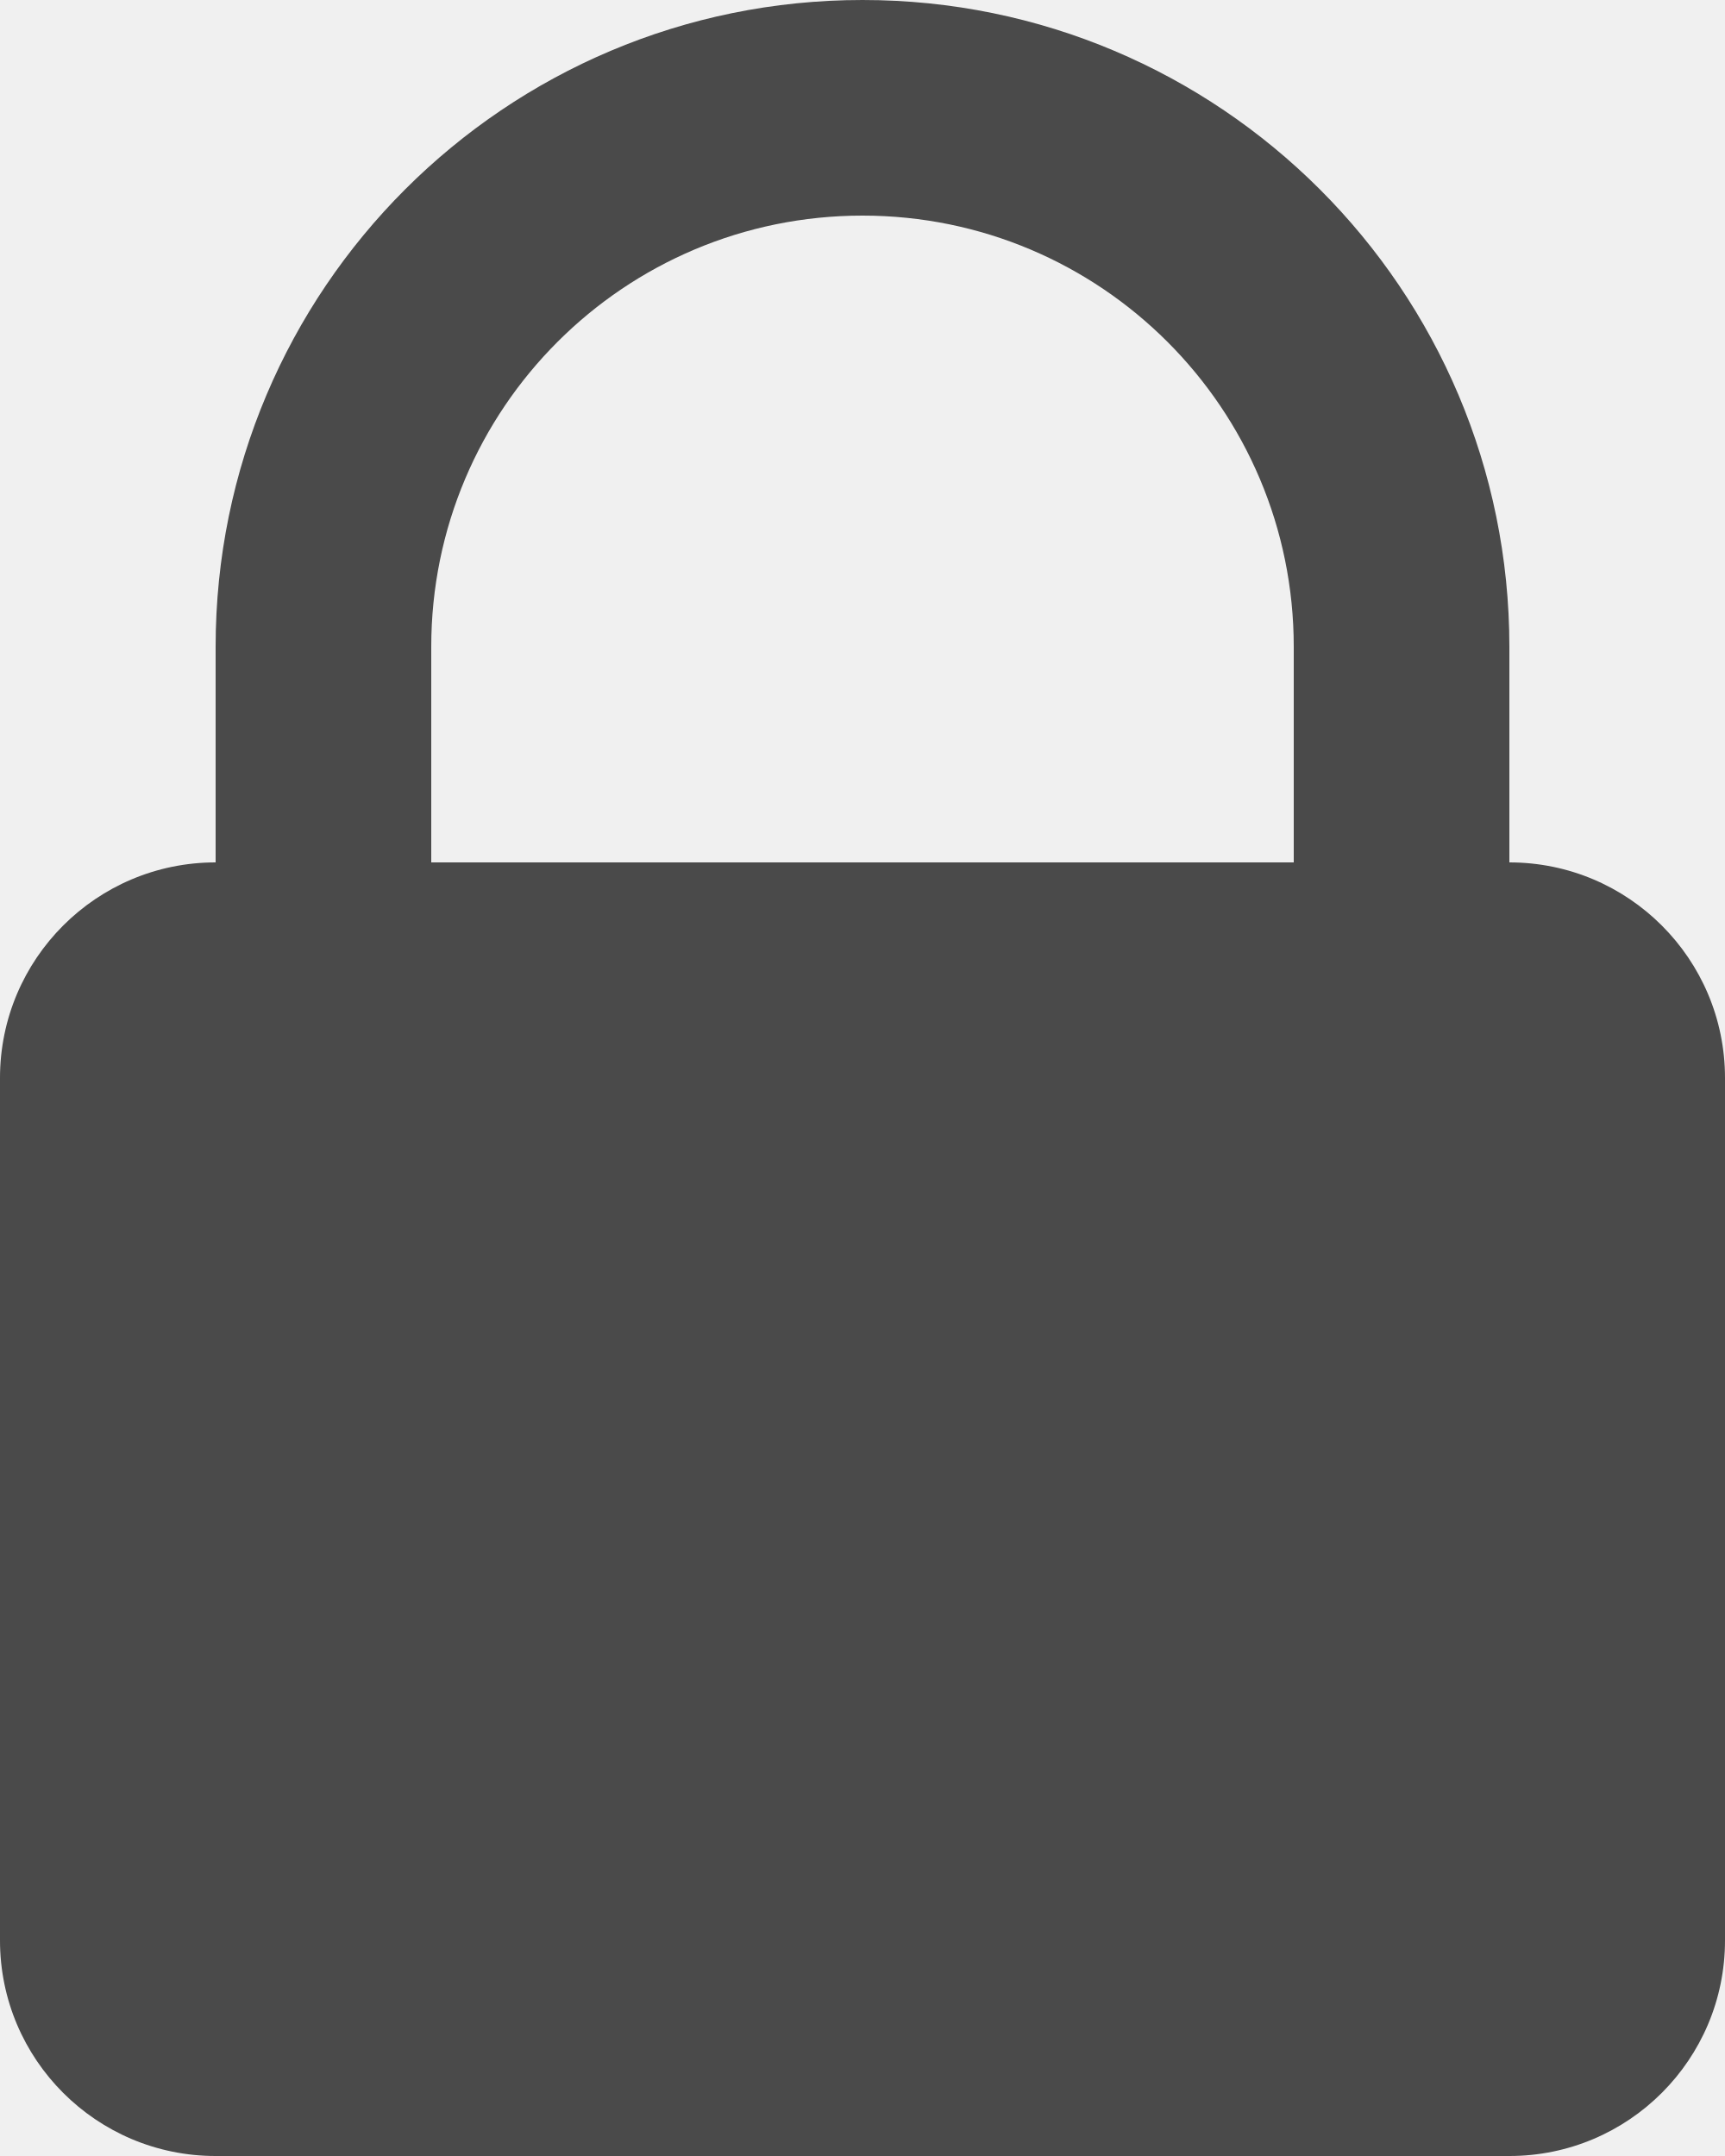
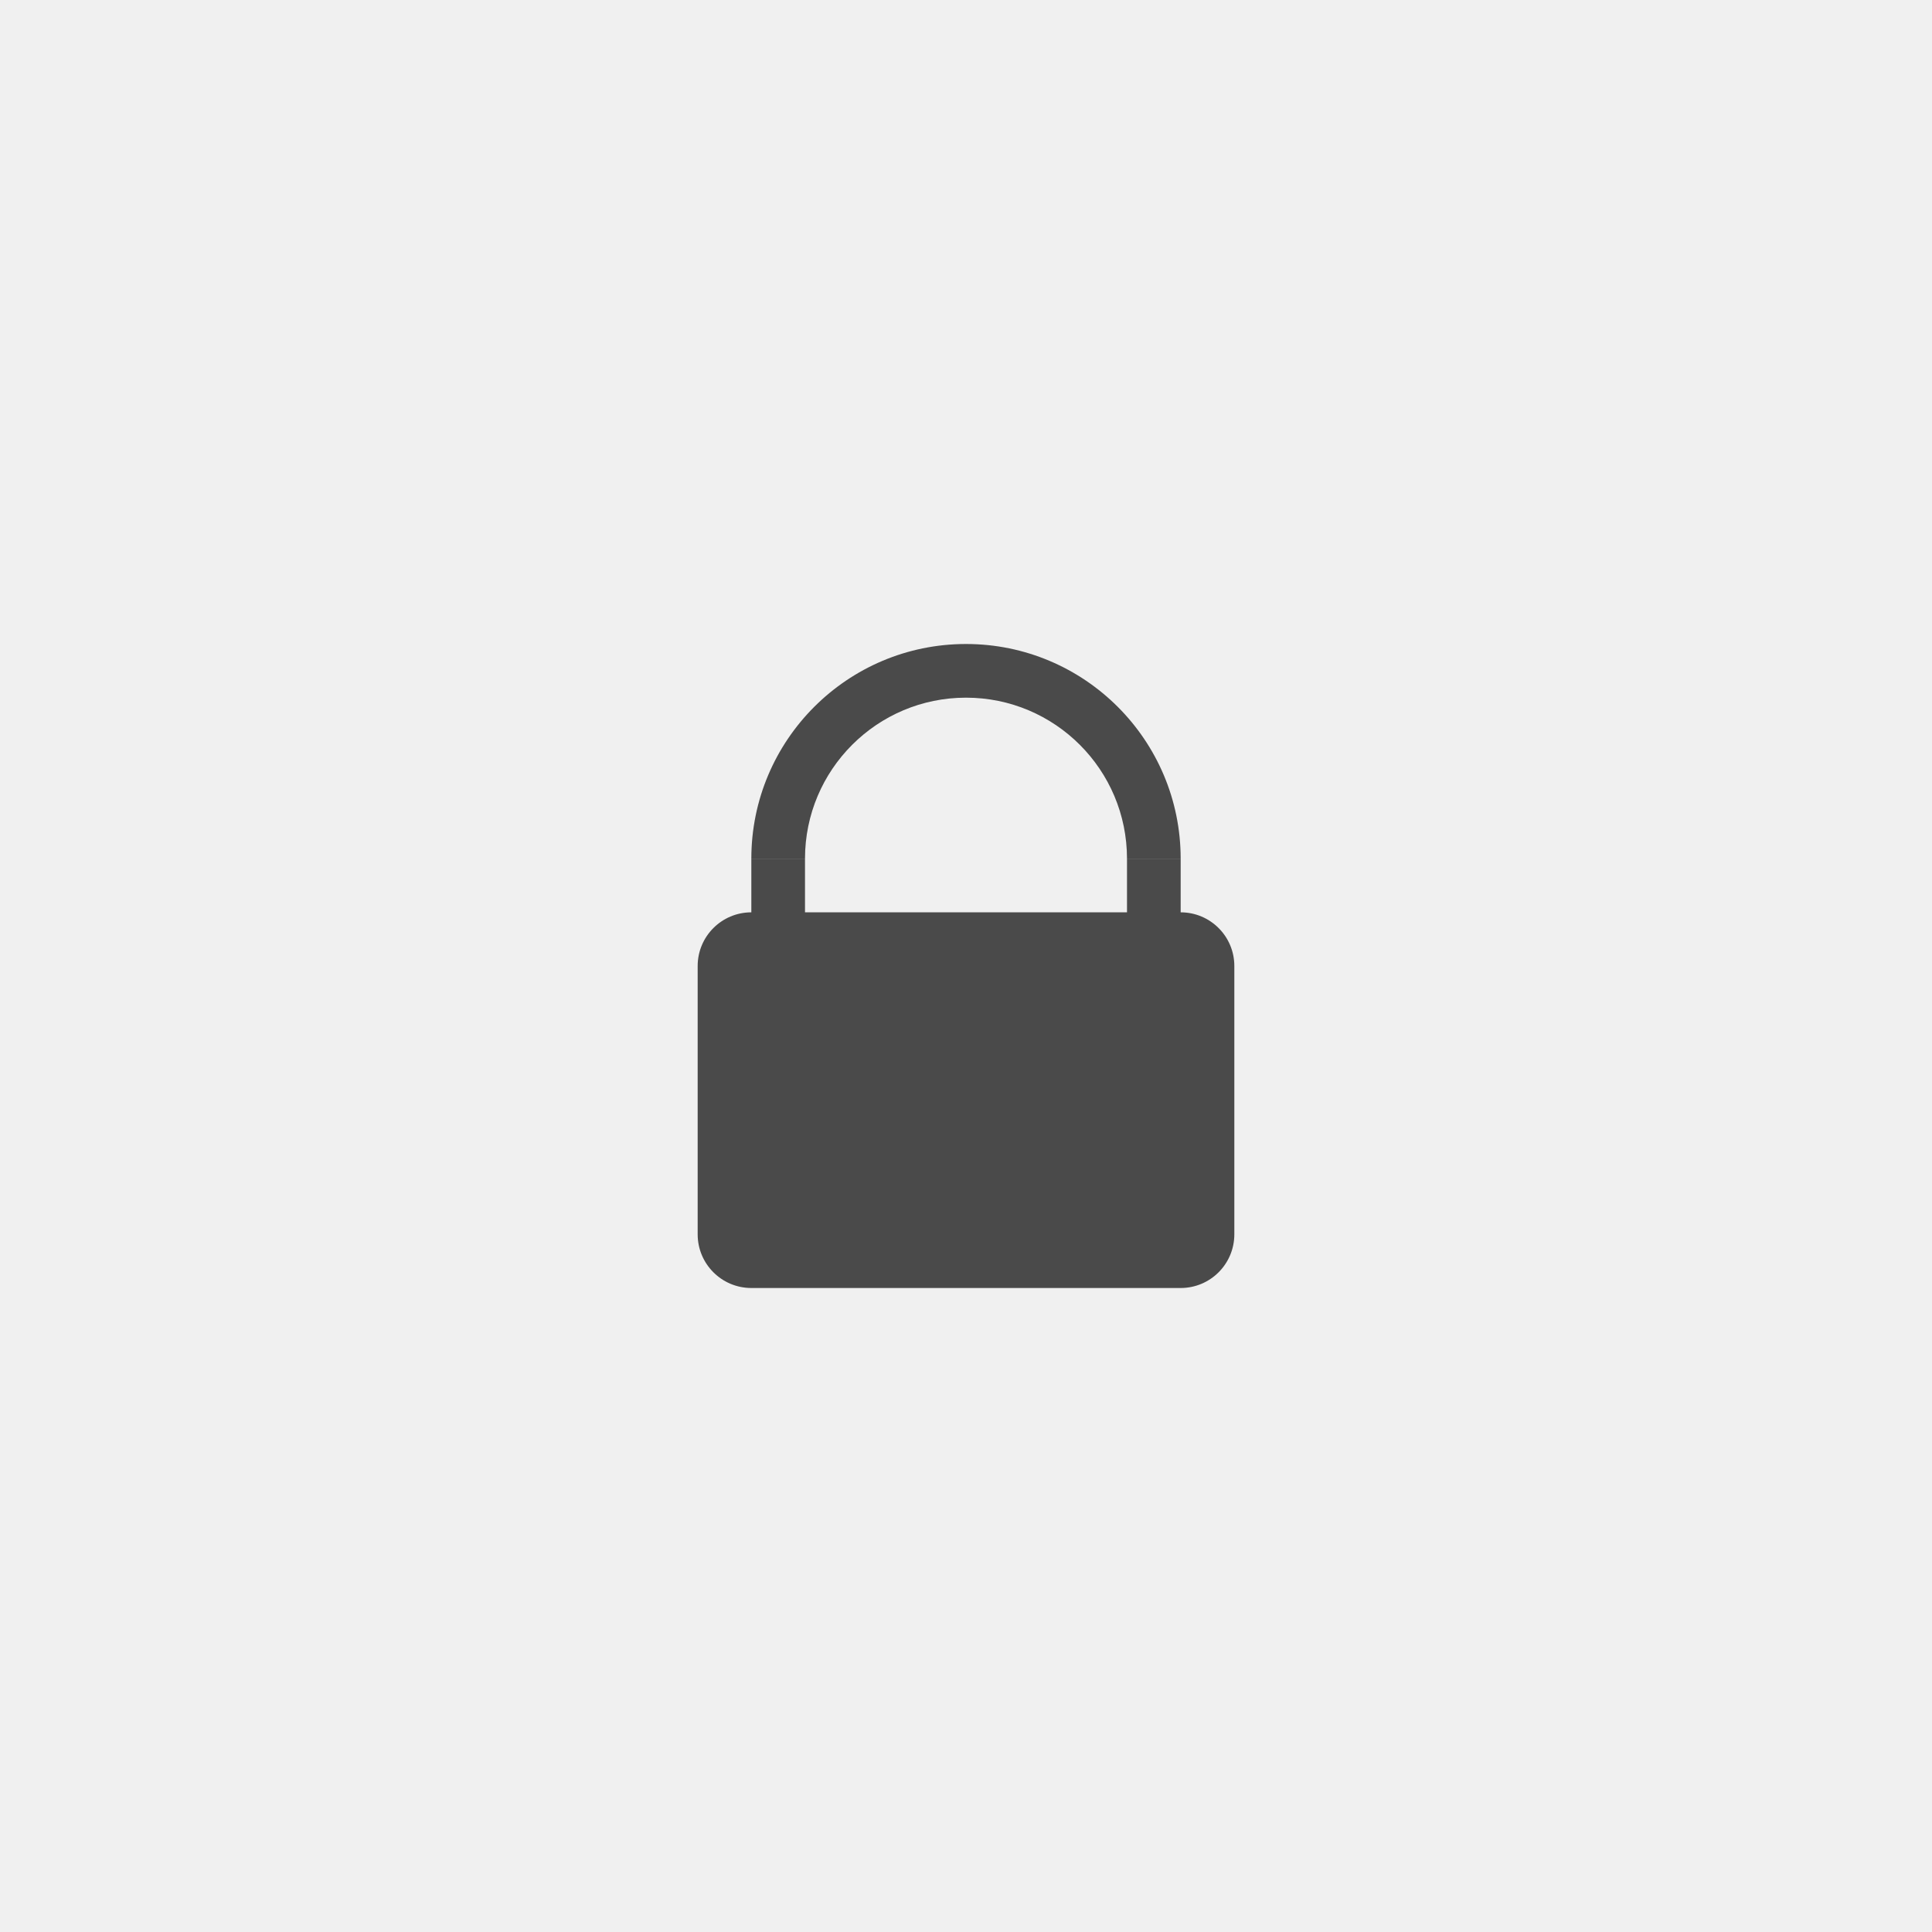
- <svg xmlns="http://www.w3.org/2000/svg" width="8px" height="10px" viewBox="0 0 8 10" version="1.1">
+ <svg xmlns="http://www.w3.org/2000/svg" width="36px" height="36px" viewBox="0 0 36 36" version="1.1">
  <defs />
-   <g id="Page-1" stroke="none" stroke-width="1" fill="none" fill-rule="evenodd">
-     <g id="Lock-Smaller" transform="translate(-6, -5)" fill="#4A4A4A">
-       <g id="i-lock" transform="translate(6, 5)">
-         <rect id="Rectangle-11" x="0" y="4" width="8" height="6" rx="1" />
-         <path d="M7,3 C7,1.343 5.657,0 4,0 C2.343,0 1,1.343 1,3 L2,3 C2,1.895 2.895,1 4,1 C5.105,1 6,1.895 6,3 L7,3 Z" id="Oval-26" />
-         <rect id="Rectangle-13" x="1" y="3" width="1" height="2" />
-         <rect id="Rectangle-13-Copy" x="6" y="3" width="1" height="2" />
+   <g id="CMS" stroke="none" stroke-width="1" fill="none" fill-rule="evenodd">
+     <g id="Lock">
+       <rect id="Rectangle-18" fill-opacity="0" fill="#FFFFFF" x="0" y="0" width="36" height="36" />
+       <g id="i-lock" transform="translate(13, 12)" fill="#4A4A4A">
+         <rect id="Rectangle-11" x="0" y="5" width="10" height="7" rx="1" />
+         <path d="M9,4 C9,1.791 7.209,0 5,0 C2.791,0 1,1.791 1,4 L2,4 C2,2.343 3.343,1 5,1 C6.657,1 8,2.343 8,4 L9,4 Z" id="Oval-26" />
+         <rect id="Rectangle-13" x="1" y="4" width="1" height="2" />
+         <rect id="Rectangle-13-Copy" x="8" y="4" width="1" height="2" />
      </g>
    </g>
  </g>
</svg>
